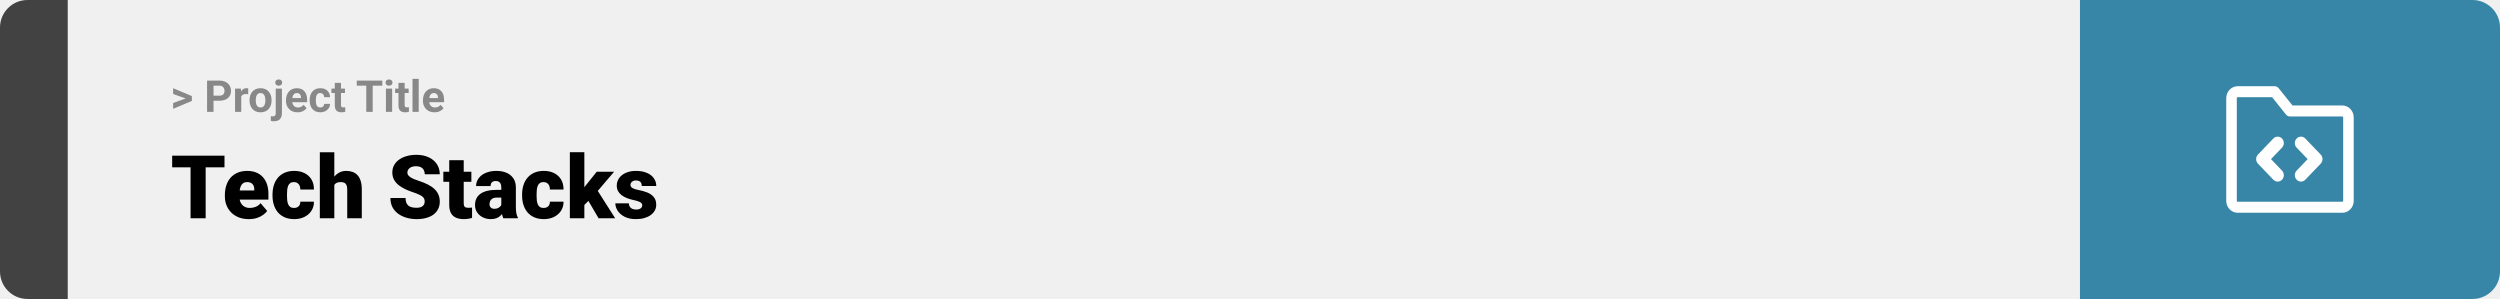
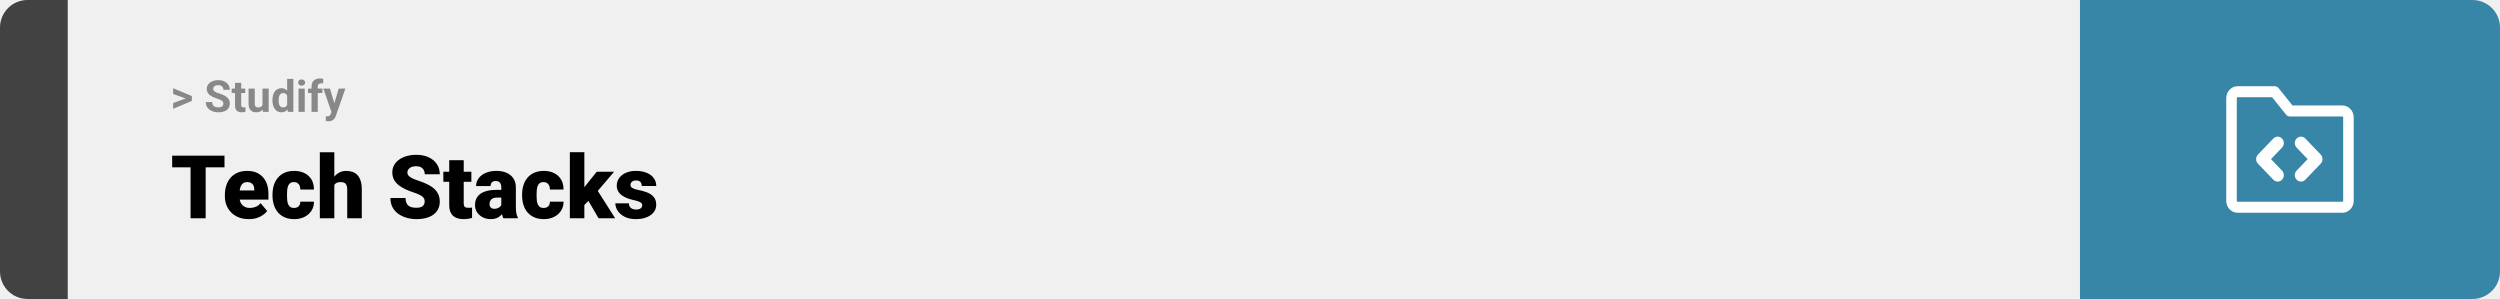
<svg xmlns="http://www.w3.org/2000/svg" width="1363" height="163" viewBox="0 0 1363 163" fill="none">
  <path d="M0 15C0 6.716 6.716 0 15 0H37V163H15C6.716 163 0 156.284 0 148V15Z" fill="#424242" />
  <rect width="1097" height="163" transform="translate(37)" fill="#F0F0F0" />
-   <path d="M101.906 53.922L94.394 51.238V48.086L104.602 52.375V54.637L101.906 53.922ZM94.394 56.172L101.918 53.43L104.602 52.785V55.035L94.394 59.324V56.172ZM119.543 54.918H115.195V52.176H119.543C120.215 52.176 120.762 52.066 121.184 51.848C121.605 51.621 121.914 51.309 122.109 50.91C122.305 50.512 122.402 50.062 122.402 49.562C122.402 49.055 122.305 48.582 122.109 48.145C121.914 47.707 121.605 47.355 121.184 47.09C120.762 46.824 120.215 46.691 119.543 46.691H116.414V61H112.898V43.938H119.543C120.879 43.938 122.023 44.18 122.977 44.664C123.938 45.141 124.672 45.801 125.18 46.645C125.688 47.488 125.941 48.453 125.941 49.539C125.941 50.641 125.688 51.594 125.18 52.398C124.672 53.203 123.938 53.824 122.977 54.262C122.023 54.699 120.879 54.918 119.543 54.918ZM131.531 51.086V61H128.156V48.32H131.332L131.531 51.086ZM135.352 48.238L135.293 51.367C135.129 51.344 134.93 51.324 134.695 51.309C134.469 51.285 134.262 51.273 134.074 51.273C133.598 51.273 133.184 51.336 132.832 51.461C132.488 51.578 132.199 51.754 131.965 51.988C131.738 52.223 131.566 52.508 131.449 52.844C131.34 53.18 131.277 53.562 131.262 53.992L130.582 53.781C130.582 52.961 130.664 52.207 130.828 51.52C130.992 50.824 131.23 50.219 131.543 49.703C131.863 49.188 132.254 48.789 132.715 48.508C133.176 48.227 133.703 48.086 134.297 48.086C134.484 48.086 134.676 48.102 134.871 48.133C135.066 48.156 135.227 48.191 135.352 48.238ZM136.055 54.789V54.543C136.055 53.613 136.188 52.758 136.453 51.977C136.719 51.188 137.105 50.504 137.613 49.926C138.121 49.348 138.746 48.898 139.488 48.578C140.23 48.25 141.082 48.086 142.043 48.086C143.004 48.086 143.859 48.25 144.609 48.578C145.359 48.898 145.988 49.348 146.496 49.926C147.012 50.504 147.402 51.188 147.668 51.977C147.934 52.758 148.066 53.613 148.066 54.543V54.789C148.066 55.711 147.934 56.566 147.668 57.355C147.402 58.137 147.012 58.82 146.496 59.406C145.988 59.984 145.363 60.434 144.621 60.754C143.879 61.074 143.027 61.234 142.066 61.234C141.105 61.234 140.25 61.074 139.5 60.754C138.758 60.434 138.129 59.984 137.613 59.406C137.105 58.82 136.719 58.137 136.453 57.355C136.188 56.566 136.055 55.711 136.055 54.789ZM139.43 54.543V54.789C139.43 55.32 139.477 55.816 139.57 56.277C139.664 56.738 139.812 57.145 140.016 57.496C140.227 57.84 140.5 58.109 140.836 58.305C141.172 58.5 141.582 58.598 142.066 58.598C142.535 58.598 142.938 58.5 143.273 58.305C143.609 58.109 143.879 57.84 144.082 57.496C144.285 57.145 144.434 56.738 144.527 56.277C144.629 55.816 144.68 55.32 144.68 54.789V54.543C144.68 54.027 144.629 53.543 144.527 53.09C144.434 52.629 144.281 52.223 144.07 51.871C143.867 51.512 143.598 51.23 143.262 51.027C142.926 50.824 142.52 50.723 142.043 50.723C141.566 50.723 141.16 50.824 140.824 51.027C140.496 51.23 140.227 51.512 140.016 51.871C139.812 52.223 139.664 52.629 139.57 53.09C139.477 53.543 139.43 54.027 139.43 54.543ZM150.328 48.32H153.715V61.762C153.715 62.699 153.543 63.492 153.199 64.141C152.855 64.789 152.359 65.281 151.711 65.617C151.062 65.953 150.277 66.121 149.355 66.121C149.066 66.121 148.785 66.106 148.512 66.074C148.23 66.043 147.941 65.992 147.645 65.922L147.656 63.332C147.844 63.363 148.027 63.387 148.207 63.402C148.379 63.426 148.555 63.438 148.734 63.438C149.086 63.438 149.379 63.379 149.613 63.262C149.848 63.145 150.023 62.961 150.141 62.711C150.266 62.469 150.328 62.152 150.328 61.762V48.32ZM150.059 45.016C150.059 44.523 150.23 44.117 150.574 43.797C150.926 43.477 151.387 43.316 151.957 43.316C152.535 43.316 152.996 43.477 153.34 43.797C153.684 44.117 153.855 44.523 153.855 45.016C153.855 45.508 153.684 45.914 153.34 46.234C152.996 46.555 152.535 46.715 151.957 46.715C151.387 46.715 150.926 46.555 150.574 46.234C150.23 45.914 150.059 45.508 150.059 45.016ZM162.234 61.234C161.25 61.234 160.367 61.078 159.586 60.766C158.805 60.445 158.141 60.004 157.594 59.441C157.055 58.879 156.641 58.227 156.352 57.484C156.062 56.734 155.918 55.938 155.918 55.094V54.625C155.918 53.664 156.055 52.785 156.328 51.988C156.602 51.191 156.992 50.5 157.5 49.914C158.016 49.328 158.641 48.879 159.375 48.566C160.109 48.246 160.938 48.086 161.859 48.086C162.758 48.086 163.555 48.234 164.25 48.531C164.945 48.828 165.527 49.25 165.996 49.797C166.473 50.344 166.832 51 167.074 51.766C167.316 52.523 167.438 53.367 167.438 54.297V55.703H157.359V53.453H164.121V53.195C164.121 52.727 164.035 52.309 163.863 51.941C163.699 51.566 163.449 51.27 163.113 51.051C162.777 50.832 162.348 50.723 161.824 50.723C161.379 50.723 160.996 50.82 160.676 51.016C160.355 51.211 160.094 51.484 159.891 51.836C159.695 52.188 159.547 52.602 159.445 53.078C159.352 53.547 159.305 54.062 159.305 54.625V55.094C159.305 55.602 159.375 56.07 159.516 56.5C159.664 56.93 159.871 57.301 160.137 57.613C160.41 57.926 160.738 58.168 161.121 58.34C161.512 58.512 161.953 58.598 162.445 58.598C163.055 58.598 163.621 58.48 164.145 58.246C164.676 58.004 165.133 57.641 165.516 57.156L167.156 58.938C166.891 59.32 166.527 59.688 166.066 60.039C165.613 60.391 165.066 60.68 164.426 60.906C163.785 61.125 163.055 61.234 162.234 61.234ZM174.598 58.598C175.012 58.598 175.379 58.52 175.699 58.363C176.02 58.199 176.27 57.973 176.449 57.684C176.637 57.387 176.734 57.039 176.742 56.641H179.918C179.91 57.531 179.672 58.324 179.203 59.02C178.734 59.707 178.105 60.25 177.316 60.648C176.527 61.039 175.645 61.234 174.668 61.234C173.684 61.234 172.824 61.07 172.09 60.742C171.363 60.414 170.758 59.961 170.273 59.383C169.789 58.797 169.426 58.117 169.184 57.344C168.941 56.562 168.82 55.727 168.82 54.836V54.496C168.82 53.598 168.941 52.762 169.184 51.988C169.426 51.207 169.789 50.527 170.273 49.949C170.758 49.363 171.363 48.906 172.09 48.578C172.816 48.25 173.668 48.086 174.645 48.086C175.684 48.086 176.594 48.285 177.375 48.684C178.164 49.082 178.781 49.652 179.227 50.395C179.68 51.129 179.91 52 179.918 53.008H176.742C176.734 52.586 176.645 52.203 176.473 51.859C176.309 51.516 176.066 51.242 175.746 51.039C175.434 50.828 175.047 50.723 174.586 50.723C174.094 50.723 173.691 50.828 173.379 51.039C173.066 51.242 172.824 51.523 172.652 51.883C172.48 52.234 172.359 52.637 172.289 53.09C172.227 53.535 172.195 54.004 172.195 54.496V54.836C172.195 55.328 172.227 55.801 172.289 56.254C172.352 56.707 172.469 57.109 172.641 57.461C172.82 57.812 173.066 58.09 173.379 58.293C173.691 58.496 174.098 58.598 174.598 58.598ZM188.086 48.32V50.711H180.703V48.32H188.086ZM182.531 45.191H185.906V57.18C185.906 57.547 185.953 57.828 186.047 58.023C186.148 58.219 186.297 58.355 186.492 58.434C186.688 58.504 186.934 58.539 187.23 58.539C187.441 58.539 187.629 58.531 187.793 58.516C187.965 58.492 188.109 58.469 188.227 58.445L188.238 60.93C187.949 61.023 187.637 61.098 187.301 61.152C186.965 61.207 186.594 61.234 186.188 61.234C185.445 61.234 184.797 61.113 184.242 60.871C183.695 60.621 183.273 60.223 182.977 59.676C182.68 59.129 182.531 58.41 182.531 57.52V45.191ZM203.191 43.938V61H199.688V43.938H203.191ZM208.441 43.938V46.691H194.52V43.938H208.441ZM213.797 48.32V61H210.41V48.32H213.797ZM210.199 45.016C210.199 44.523 210.371 44.117 210.715 43.797C211.059 43.477 211.52 43.316 212.098 43.316C212.668 43.316 213.125 43.477 213.469 43.797C213.82 44.117 213.996 44.523 213.996 45.016C213.996 45.508 213.82 45.914 213.469 46.234C213.125 46.555 212.668 46.715 212.098 46.715C211.52 46.715 211.059 46.555 210.715 46.234C210.371 45.914 210.199 45.508 210.199 45.016ZM222.797 48.32V50.711H215.414V48.32H222.797ZM217.242 45.191H220.617V57.18C220.617 57.547 220.664 57.828 220.758 58.023C220.859 58.219 221.008 58.355 221.203 58.434C221.398 58.504 221.645 58.539 221.941 58.539C222.152 58.539 222.34 58.531 222.504 58.516C222.676 58.492 222.82 58.469 222.938 58.445L222.949 60.93C222.66 61.023 222.348 61.098 222.012 61.152C221.676 61.207 221.305 61.234 220.898 61.234C220.156 61.234 219.508 61.113 218.953 60.871C218.406 60.621 217.984 60.223 217.688 59.676C217.391 59.129 217.242 58.41 217.242 57.52V45.191ZM228.281 43V61H224.895V43H228.281ZM236.906 61.234C235.922 61.234 235.039 61.078 234.258 60.766C233.477 60.445 232.812 60.004 232.266 59.441C231.727 58.879 231.312 58.227 231.023 57.484C230.734 56.734 230.59 55.938 230.59 55.094V54.625C230.59 53.664 230.727 52.785 231 51.988C231.273 51.191 231.664 50.5 232.172 49.914C232.688 49.328 233.312 48.879 234.047 48.566C234.781 48.246 235.609 48.086 236.531 48.086C237.43 48.086 238.227 48.234 238.922 48.531C239.617 48.828 240.199 49.25 240.668 49.797C241.145 50.344 241.504 51 241.746 51.766C241.988 52.523 242.109 53.367 242.109 54.297V55.703H232.031V53.453H238.793V53.195C238.793 52.727 238.707 52.309 238.535 51.941C238.371 51.566 238.121 51.27 237.785 51.051C237.449 50.832 237.02 50.723 236.496 50.723C236.051 50.723 235.668 50.82 235.348 51.016C235.027 51.211 234.766 51.484 234.562 51.836C234.367 52.188 234.219 52.602 234.117 53.078C234.023 53.547 233.977 54.062 233.977 54.625V55.094C233.977 55.602 234.047 56.07 234.188 56.5C234.336 56.93 234.543 57.301 234.809 57.613C235.082 57.926 235.41 58.168 235.793 58.34C236.184 58.512 236.625 58.598 237.117 58.598C237.727 58.598 238.293 58.48 238.816 58.246C239.348 58.004 239.805 57.641 240.188 57.156L241.828 58.938C241.562 59.32 241.199 59.688 240.738 60.039C240.285 60.391 239.738 60.68 239.098 60.906C238.457 61.125 237.727 61.234 236.906 61.234Z" fill="#888888" />
+   <path d="M101.906 53.922L94.394 51.238V48.086L104.602 52.375V54.637L101.906 53.922ZM94.394 56.172L101.918 53.43L104.602 52.785V55.035L94.394 59.324V56.172ZM121.781 56.535C121.781 56.23 121.734 55.957 121.641 55.715C121.555 55.465 121.391 55.238 121.148 55.035C120.906 54.824 120.566 54.617 120.129 54.414C119.691 54.211 119.125 54 118.43 53.781C117.656 53.531 116.922 53.25 116.227 52.938C115.539 52.625 114.93 52.262 114.398 51.848C113.875 51.426 113.461 50.938 113.156 50.383C112.859 49.828 112.711 49.184 112.711 48.449C112.711 47.738 112.867 47.094 113.18 46.516C113.492 45.93 113.93 45.43 114.492 45.016C115.055 44.594 115.719 44.27 116.484 44.043C117.258 43.816 118.105 43.703 119.027 43.703C120.285 43.703 121.383 43.93 122.32 44.383C123.258 44.836 123.984 45.457 124.5 46.246C125.023 47.035 125.285 47.938 125.285 48.953H121.793C121.793 48.453 121.688 48.016 121.477 47.641C121.273 47.258 120.961 46.957 120.539 46.738C120.125 46.52 119.602 46.41 118.969 46.41C118.359 46.41 117.852 46.504 117.445 46.691C117.039 46.871 116.734 47.117 116.531 47.43C116.328 47.734 116.227 48.078 116.227 48.461C116.227 48.75 116.297 49.012 116.438 49.246C116.586 49.48 116.805 49.699 117.094 49.902C117.383 50.105 117.738 50.297 118.16 50.477C118.582 50.656 119.07 50.832 119.625 51.004C120.555 51.285 121.371 51.602 122.074 51.953C122.785 52.305 123.379 52.699 123.855 53.137C124.332 53.574 124.691 54.07 124.934 54.625C125.176 55.18 125.297 55.809 125.297 56.512C125.297 57.254 125.152 57.918 124.863 58.504C124.574 59.09 124.156 59.586 123.609 59.992C123.062 60.398 122.41 60.707 121.652 60.918C120.895 61.129 120.047 61.234 119.109 61.234C118.266 61.234 117.434 61.125 116.613 60.906C115.793 60.68 115.047 60.34 114.375 59.887C113.711 59.434 113.18 58.855 112.781 58.152C112.383 57.449 112.184 56.617 112.184 55.656H115.711C115.711 56.188 115.793 56.637 115.957 57.004C116.121 57.371 116.352 57.668 116.648 57.895C116.953 58.121 117.312 58.285 117.727 58.387C118.148 58.488 118.609 58.539 119.109 58.539C119.719 58.539 120.219 58.453 120.609 58.281C121.008 58.109 121.301 57.871 121.488 57.566C121.684 57.262 121.781 56.918 121.781 56.535ZM133.688 48.32V50.711H126.305V48.32H133.688ZM128.133 45.191H131.508V57.18C131.508 57.547 131.555 57.828 131.648 58.023C131.75 58.219 131.898 58.355 132.094 58.434C132.289 58.504 132.535 58.539 132.832 58.539C133.043 58.539 133.23 58.531 133.395 58.516C133.566 58.492 133.711 58.469 133.828 58.445L133.84 60.93C133.551 61.023 133.238 61.098 132.902 61.152C132.566 61.207 132.195 61.234 131.789 61.234C131.047 61.234 130.398 61.113 129.844 60.871C129.297 60.621 128.875 60.223 128.578 59.676C128.281 59.129 128.133 58.41 128.133 57.52V45.191ZM143.109 57.965V48.32H146.484V61H143.309L143.109 57.965ZM143.484 55.363L144.48 55.34C144.48 56.184 144.383 56.969 144.188 57.695C143.992 58.414 143.699 59.039 143.309 59.57C142.918 60.094 142.426 60.504 141.832 60.801C141.238 61.09 140.539 61.234 139.734 61.234C139.117 61.234 138.547 61.148 138.023 60.977C137.508 60.797 137.062 60.52 136.688 60.145C136.32 59.762 136.031 59.273 135.82 58.68C135.617 58.078 135.516 57.355 135.516 56.512V48.32H138.891V56.535C138.891 56.91 138.934 57.227 139.02 57.484C139.113 57.742 139.242 57.953 139.406 58.117C139.57 58.281 139.762 58.398 139.98 58.469C140.207 58.539 140.457 58.574 140.73 58.574C141.426 58.574 141.973 58.434 142.371 58.152C142.777 57.871 143.062 57.488 143.227 57.004C143.398 56.512 143.484 55.965 143.484 55.363ZM156.551 58.234V43H159.949V61H156.891L156.551 58.234ZM148.535 54.812V54.566C148.535 53.598 148.645 52.719 148.863 51.93C149.082 51.133 149.402 50.449 149.824 49.879C150.246 49.309 150.766 48.867 151.383 48.555C152 48.242 152.703 48.086 153.492 48.086C154.234 48.086 154.883 48.242 155.438 48.555C156 48.867 156.477 49.312 156.867 49.891C157.266 50.461 157.586 51.137 157.828 51.918C158.07 52.691 158.246 53.539 158.355 54.461V55C158.246 55.883 158.07 56.703 157.828 57.461C157.586 58.219 157.266 58.883 156.867 59.453C156.477 60.016 156 60.453 155.438 60.766C154.875 61.078 154.219 61.234 153.469 61.234C152.68 61.234 151.977 61.074 151.359 60.754C150.75 60.434 150.234 59.984 149.812 59.406C149.398 58.828 149.082 58.148 148.863 57.367C148.645 56.586 148.535 55.734 148.535 54.812ZM151.91 54.566V54.812C151.91 55.336 151.949 55.824 152.027 56.277C152.113 56.73 152.25 57.133 152.438 57.484C152.633 57.828 152.883 58.098 153.188 58.293C153.5 58.48 153.879 58.574 154.324 58.574C154.902 58.574 155.379 58.445 155.754 58.188C156.129 57.922 156.414 57.559 156.609 57.098C156.812 56.637 156.93 56.105 156.961 55.504V53.969C156.938 53.477 156.867 53.035 156.75 52.645C156.641 52.246 156.477 51.906 156.258 51.625C156.047 51.344 155.781 51.125 155.461 50.969C155.148 50.812 154.777 50.734 154.348 50.734C153.91 50.734 153.535 50.836 153.223 51.039C152.91 51.234 152.656 51.504 152.461 51.848C152.273 52.191 152.133 52.598 152.039 53.066C151.953 53.527 151.91 54.027 151.91 54.566ZM166.148 48.32V61H162.762V48.32H166.148ZM162.551 45.016C162.551 44.523 162.723 44.117 163.066 43.797C163.41 43.477 163.871 43.316 164.449 43.316C165.02 43.316 165.477 43.477 165.82 43.797C166.172 44.117 166.348 44.523 166.348 45.016C166.348 45.508 166.172 45.914 165.82 46.234C165.477 46.555 165.02 46.715 164.449 46.715C163.871 46.715 163.41 46.555 163.066 46.234C162.723 45.914 162.551 45.508 162.551 45.016ZM173.238 61H169.84V47.195C169.84 46.234 170.027 45.426 170.402 44.77C170.785 44.105 171.32 43.605 172.008 43.27C172.703 42.926 173.527 42.754 174.48 42.754C174.793 42.754 175.094 42.777 175.383 42.824C175.672 42.863 175.953 42.914 176.227 42.977L176.191 45.52C176.043 45.48 175.887 45.453 175.723 45.438C175.559 45.422 175.367 45.414 175.148 45.414C174.742 45.414 174.395 45.484 174.105 45.625C173.824 45.758 173.609 45.957 173.461 46.223C173.312 46.488 173.238 46.812 173.238 47.195V61ZM175.77 48.32V50.711H167.953V48.32H175.77ZM181.301 59.57L184.664 48.32H188.285L183.188 62.91C183.078 63.23 182.93 63.574 182.742 63.941C182.562 64.309 182.316 64.656 182.004 64.984C181.699 65.32 181.312 65.594 180.844 65.805C180.383 66.016 179.816 66.121 179.145 66.121C178.824 66.121 178.562 66.102 178.359 66.062C178.156 66.023 177.914 65.969 177.633 65.898V63.426C177.719 63.426 177.809 63.426 177.902 63.426C177.996 63.434 178.086 63.438 178.172 63.438C178.617 63.438 178.98 63.387 179.262 63.285C179.543 63.184 179.77 63.027 179.941 62.816C180.113 62.613 180.25 62.348 180.352 62.02L181.301 59.57ZM179.895 48.32L182.648 57.508L183.129 61.082L180.832 61.328L176.273 48.32H179.895Z" fill="#888888" />
  <path d="M112.125 84.875V119H103.898V84.875H112.125ZM122.391 84.875V91.227H93.867V84.875H122.391ZM135.68 119.469C133.617 119.469 131.773 119.148 130.148 118.508C128.523 117.852 127.148 116.953 126.023 115.812C124.914 114.672 124.062 113.359 123.469 111.875C122.891 110.391 122.602 108.82 122.602 107.164V106.273C122.602 104.414 122.859 102.695 123.375 101.117C123.891 99.523 124.656 98.133 125.672 96.945C126.688 95.758 127.961 94.836 129.492 94.18C131.023 93.508 132.805 93.172 134.836 93.172C136.633 93.172 138.242 93.461 139.664 94.039C141.086 94.617 142.289 95.445 143.273 96.523C144.273 97.602 145.031 98.906 145.547 100.438C146.078 101.969 146.344 103.688 146.344 105.594V108.805H125.625V103.859H138.633V103.25C138.648 102.406 138.5 101.688 138.188 101.094C137.891 100.5 137.453 100.047 136.875 99.734C136.297 99.422 135.594 99.266 134.766 99.266C133.906 99.266 133.195 99.453 132.633 99.828C132.086 100.203 131.656 100.719 131.344 101.375C131.047 102.016 130.836 102.758 130.711 103.602C130.586 104.445 130.523 105.336 130.523 106.273V107.164C130.523 108.102 130.648 108.953 130.898 109.719C131.164 110.484 131.539 111.141 132.023 111.688C132.523 112.219 133.117 112.633 133.805 112.93C134.508 113.227 135.305 113.375 136.195 113.375C137.273 113.375 138.336 113.172 139.383 112.766C140.43 112.359 141.328 111.688 142.078 110.75L145.664 115.016C145.148 115.75 144.414 116.461 143.461 117.148C142.523 117.836 141.398 118.398 140.086 118.836C138.773 119.258 137.305 119.469 135.68 119.469ZM160.266 113.375C161 113.375 161.625 113.242 162.141 112.977C162.672 112.695 163.07 112.305 163.336 111.805C163.617 111.289 163.75 110.672 163.734 109.953H171.164C171.18 111.859 170.711 113.531 169.758 114.969C168.82 116.391 167.539 117.5 165.914 118.297C164.305 119.078 162.484 119.469 160.453 119.469C158.469 119.469 156.734 119.148 155.25 118.508C153.766 117.852 152.523 116.945 151.523 115.789C150.539 114.617 149.797 113.25 149.297 111.688C148.812 110.125 148.57 108.43 148.57 106.602V106.062C148.57 104.234 148.812 102.539 149.297 100.977C149.797 99.398 150.539 98.031 151.523 96.875C152.523 95.703 153.758 94.797 155.227 94.156C156.711 93.5 158.438 93.172 160.406 93.172C162.516 93.172 164.375 93.57 165.984 94.367C167.609 95.164 168.883 96.32 169.805 97.836C170.727 99.352 171.18 101.188 171.164 103.344H163.734C163.75 102.578 163.633 101.891 163.383 101.281C163.133 100.672 162.742 100.188 162.211 99.828C161.695 99.453 161.031 99.266 160.219 99.266C159.406 99.266 158.75 99.445 158.25 99.805C157.75 100.164 157.367 100.664 157.102 101.305C156.852 101.93 156.68 102.648 156.586 103.461C156.508 104.273 156.469 105.141 156.469 106.062V106.602C156.469 107.539 156.508 108.422 156.586 109.25C156.68 110.062 156.859 110.781 157.125 111.406C157.391 112.016 157.773 112.5 158.273 112.859C158.773 113.203 159.438 113.375 160.266 113.375ZM182.273 83V119H174.375V83H182.273ZM181.336 105.453L179.484 105.5C179.484 103.719 179.703 102.078 180.141 100.578C180.578 99.078 181.203 97.773 182.016 96.664C182.828 95.555 183.805 94.695 184.945 94.086C186.086 93.477 187.352 93.172 188.742 93.172C189.992 93.172 191.133 93.352 192.164 93.711C193.211 94.07 194.109 94.648 194.859 95.445C195.625 96.242 196.211 97.281 196.617 98.562C197.039 99.844 197.25 101.406 197.25 103.25V119H189.305V103.203C189.305 102.172 189.156 101.375 188.859 100.812C188.578 100.234 188.172 99.836 187.641 99.617C187.109 99.383 186.461 99.266 185.695 99.266C184.773 99.266 184.023 99.422 183.445 99.734C182.867 100.047 182.422 100.484 182.109 101.047C181.812 101.594 181.609 102.242 181.5 102.992C181.391 103.742 181.336 104.562 181.336 105.453ZM231.539 109.93C231.539 109.398 231.461 108.922 231.305 108.5C231.148 108.062 230.859 107.656 230.438 107.281C230.016 106.906 229.406 106.531 228.609 106.156C227.828 105.766 226.797 105.359 225.516 104.938C224.016 104.438 222.57 103.875 221.18 103.25C219.789 102.609 218.547 101.867 217.453 101.023C216.359 100.164 215.492 99.164 214.852 98.023C214.211 96.867 213.891 95.523 213.891 93.992C213.891 92.523 214.219 91.203 214.875 90.031C215.531 88.844 216.445 87.836 217.617 87.008C218.805 86.164 220.195 85.523 221.789 85.086C223.383 84.633 225.125 84.406 227.016 84.406C229.516 84.406 231.719 84.844 233.625 85.719C235.547 86.578 237.047 87.805 238.125 89.398C239.219 90.977 239.766 92.844 239.766 95H231.586C231.586 94.141 231.406 93.383 231.047 92.727C230.703 92.07 230.18 91.555 229.477 91.18C228.773 90.805 227.891 90.617 226.828 90.617C225.797 90.617 224.93 90.773 224.227 91.086C223.523 91.398 222.992 91.82 222.633 92.352C222.273 92.867 222.094 93.438 222.094 94.062C222.094 94.578 222.234 95.047 222.516 95.469C222.812 95.875 223.227 96.258 223.758 96.617C224.305 96.977 224.961 97.32 225.727 97.648C226.508 97.977 227.383 98.297 228.352 98.609C230.164 99.188 231.773 99.836 233.18 100.555C234.602 101.258 235.797 102.062 236.766 102.969C237.75 103.859 238.492 104.875 238.992 106.016C239.508 107.156 239.766 108.445 239.766 109.883C239.766 111.414 239.469 112.773 238.875 113.961C238.281 115.148 237.43 116.156 236.32 116.984C235.211 117.797 233.883 118.414 232.336 118.836C230.789 119.258 229.062 119.469 227.156 119.469C225.406 119.469 223.68 119.25 221.977 118.812C220.289 118.359 218.758 117.672 217.383 116.75C216.008 115.812 214.906 114.617 214.078 113.164C213.266 111.695 212.859 109.953 212.859 107.938H221.109C221.109 108.938 221.242 109.781 221.508 110.469C221.773 111.156 222.164 111.711 222.68 112.133C223.195 112.539 223.828 112.836 224.578 113.023C225.328 113.195 226.188 113.281 227.156 113.281C228.203 113.281 229.047 113.133 229.688 112.836C230.328 112.523 230.797 112.117 231.094 111.617C231.391 111.102 231.539 110.539 231.539 109.93ZM256.992 93.641V99.125H241.711V93.641H256.992ZM244.922 87.336H252.82V110.727C252.82 111.398 252.898 111.922 253.055 112.297C253.211 112.656 253.477 112.914 253.852 113.07C254.242 113.211 254.758 113.281 255.398 113.281C255.852 113.281 256.227 113.273 256.523 113.258C256.82 113.227 257.102 113.188 257.367 113.141V118.789C256.695 119.008 255.992 119.172 255.258 119.281C254.523 119.406 253.742 119.469 252.914 119.469C251.227 119.469 249.781 119.203 248.578 118.672C247.391 118.141 246.484 117.305 245.859 116.164C245.234 115.023 244.922 113.539 244.922 111.711V87.336ZM273.305 112.625V102.172C273.305 101.453 273.203 100.836 273 100.32C272.797 99.805 272.477 99.406 272.039 99.125C271.602 98.828 271.016 98.68 270.281 98.68C269.688 98.68 269.18 98.781 268.758 98.984C268.336 99.188 268.016 99.492 267.797 99.898C267.578 100.305 267.469 100.82 267.469 101.445H259.57C259.57 100.273 259.828 99.188 260.344 98.188C260.875 97.172 261.625 96.289 262.594 95.539C263.578 94.789 264.75 94.211 266.109 93.805C267.484 93.383 269.016 93.172 270.703 93.172C272.719 93.172 274.516 93.508 276.094 94.18C277.688 94.852 278.945 95.859 279.867 97.203C280.789 98.531 281.25 100.203 281.25 102.219V112.602C281.25 114.258 281.344 115.516 281.531 116.375C281.719 117.219 281.984 117.961 282.328 118.602V119H274.406C274.031 118.219 273.75 117.266 273.562 116.141C273.391 115 273.305 113.828 273.305 112.625ZM274.266 103.508L274.312 107.727H270.82C270.086 107.727 269.461 107.828 268.945 108.031C268.445 108.234 268.039 108.516 267.727 108.875C267.43 109.219 267.211 109.609 267.07 110.047C266.945 110.484 266.883 110.945 266.883 111.43C266.883 111.898 266.992 112.32 267.211 112.695C267.445 113.055 267.758 113.336 268.148 113.539C268.539 113.742 268.977 113.844 269.461 113.844C270.336 113.844 271.078 113.68 271.688 113.352C272.312 113.008 272.789 112.594 273.117 112.109C273.445 111.625 273.609 111.172 273.609 110.75L275.344 113.984C275.031 114.609 274.672 115.242 274.266 115.883C273.875 116.523 273.383 117.117 272.789 117.664C272.211 118.195 271.5 118.633 270.656 118.977C269.812 119.305 268.789 119.469 267.586 119.469C266.023 119.469 264.586 119.148 263.273 118.508C261.977 117.867 260.938 116.977 260.156 115.836C259.375 114.68 258.984 113.352 258.984 111.852C258.984 110.539 259.219 109.367 259.688 108.336C260.172 107.305 260.898 106.43 261.867 105.711C262.836 104.992 264.07 104.445 265.57 104.07C267.07 103.695 268.836 103.508 270.867 103.508H274.266ZM296.344 113.375C297.078 113.375 297.703 113.242 298.219 112.977C298.75 112.695 299.148 112.305 299.414 111.805C299.695 111.289 299.828 110.672 299.812 109.953H307.242C307.258 111.859 306.789 113.531 305.836 114.969C304.898 116.391 303.617 117.5 301.992 118.297C300.383 119.078 298.562 119.469 296.531 119.469C294.547 119.469 292.812 119.148 291.328 118.508C289.844 117.852 288.602 116.945 287.602 115.789C286.617 114.617 285.875 113.25 285.375 111.688C284.891 110.125 284.648 108.43 284.648 106.602V106.062C284.648 104.234 284.891 102.539 285.375 100.977C285.875 99.398 286.617 98.031 287.602 96.875C288.602 95.703 289.836 94.797 291.305 94.156C292.789 93.5 294.516 93.172 296.484 93.172C298.594 93.172 300.453 93.57 302.062 94.367C303.688 95.164 304.961 96.32 305.883 97.836C306.805 99.352 307.258 101.188 307.242 103.344H299.812C299.828 102.578 299.711 101.891 299.461 101.281C299.211 100.672 298.82 100.188 298.289 99.828C297.773 99.453 297.109 99.266 296.297 99.266C295.484 99.266 294.828 99.445 294.328 99.805C293.828 100.164 293.445 100.664 293.18 101.305C292.93 101.93 292.758 102.648 292.664 103.461C292.586 104.273 292.547 105.141 292.547 106.062V106.602C292.547 107.539 292.586 108.422 292.664 109.25C292.758 110.062 292.938 110.781 293.203 111.406C293.469 112.016 293.852 112.5 294.352 112.859C294.852 113.203 295.516 113.375 296.344 113.375ZM318.586 82.977V119H310.688V82.977H318.586ZM334.805 93.641L323.789 106.555L318.023 112.32L314.578 107.305L319.383 101.047L325.336 93.641H334.805ZM326.344 119L319.57 107.445L325.406 103.297L335.391 119H326.344ZM350.156 111.875C350.156 111.438 350.008 111.062 349.711 110.75C349.43 110.422 348.93 110.125 348.211 109.859C347.492 109.578 346.484 109.297 345.188 109.016C343.953 108.75 342.789 108.398 341.695 107.961C340.617 107.523 339.672 106.992 338.859 106.367C338.047 105.742 337.406 105 336.938 104.141C336.484 103.281 336.258 102.297 336.258 101.188C336.258 100.109 336.484 99.094 336.938 98.141C337.406 97.172 338.086 96.32 338.977 95.586C339.883 94.836 340.984 94.25 342.281 93.828C343.578 93.391 345.055 93.172 346.711 93.172C348.992 93.172 350.961 93.523 352.617 94.227C354.273 94.914 355.547 95.883 356.438 97.133C357.344 98.367 357.797 99.797 357.797 101.422H349.898C349.898 100.781 349.789 100.234 349.57 99.781C349.367 99.328 349.031 98.984 348.562 98.75C348.094 98.5 347.469 98.375 346.688 98.375C346.141 98.375 345.641 98.477 345.188 98.68C344.75 98.883 344.398 99.164 344.133 99.523C343.867 99.883 343.734 100.305 343.734 100.789C343.734 101.133 343.812 101.445 343.969 101.727C344.141 101.992 344.398 102.242 344.742 102.477C345.086 102.695 345.523 102.898 346.055 103.086C346.586 103.258 347.227 103.414 347.977 103.555C349.68 103.867 351.273 104.312 352.758 104.891C354.242 105.469 355.445 106.289 356.367 107.352C357.305 108.414 357.773 109.844 357.773 111.641C357.773 112.766 357.516 113.805 357 114.758C356.484 115.695 355.742 116.523 354.773 117.242C353.805 117.945 352.641 118.492 351.281 118.883C349.922 119.273 348.391 119.469 346.688 119.469C344.266 119.469 342.219 119.039 340.547 118.18C338.875 117.305 337.609 116.211 336.75 114.898C335.906 113.57 335.484 112.227 335.484 110.867H342.844C342.875 111.648 343.062 112.289 343.406 112.789C343.766 113.289 344.242 113.656 344.836 113.891C345.43 114.125 346.117 114.242 346.898 114.242C347.617 114.242 348.211 114.141 348.68 113.938C349.164 113.734 349.531 113.461 349.781 113.117C350.031 112.758 350.156 112.344 350.156 111.875Z" fill="black" />
  <path d="M1134 0H1348C1356.28 0 1363 6.716 1363 15V148C1363 156.284 1356.28 163 1348 163H1134V0Z" fill="#3786A8" />
  <path fill-rule="evenodd" clip-rule="evenodd" d="M1219.98 53C1219.85 53 1219.73 53.053 1219.64 53.146C1219.55 53.24 1219.5 53.367 1219.5 53.5V109.5C1219.5 109.633 1219.55 109.76 1219.64 109.854C1219.73 109.947 1219.85 110 1219.98 110H1277.02C1277.15 110 1277.27 109.947 1277.36 109.854C1277.45 109.76 1277.5 109.633 1277.5 109.5V64C1277.5 63.867 1277.45 63.74 1277.36 63.646C1277.27 63.553 1277.15 63.5 1277.02 63.5H1248.5C1247.65 63.5 1246.84 63.105 1246.29 62.421L1238.77 53H1219.98ZM1215.58 48.904C1216.74 47.685 1218.33 47 1219.98 47H1240.11C1240.97 47 1241.77 47.395 1242.32 48.079L1249.85 57.5H1277.02C1278.67 57.5 1280.26 58.185 1281.42 59.404C1282.59 60.623 1283.25 62.276 1283.25 64V109.5C1283.25 111.224 1282.59 112.877 1281.42 114.096C1280.26 115.315 1278.67 116 1277.02 116H1219.98C1218.33 116 1216.74 115.315 1215.58 114.096C1214.41 112.877 1213.75 111.224 1213.75 109.5V53.5C1213.75 51.776 1214.41 50.123 1215.58 48.904Z" fill="white" />
  <path fill-rule="evenodd" clip-rule="evenodd" d="M1244.16 75.525C1245.47 76.892 1245.47 79.108 1244.16 80.475L1238.15 86.75L1244.16 93.025C1245.47 94.392 1245.47 96.608 1244.16 97.975C1242.85 99.342 1240.73 99.342 1239.42 97.975L1231.03 89.225C1229.72 87.858 1229.72 85.642 1231.03 84.275L1239.42 75.525C1240.73 74.158 1242.85 74.158 1244.16 75.525Z" fill="white" />
  <path fill-rule="evenodd" clip-rule="evenodd" d="M1252.12 97.975C1250.81 96.608 1250.81 94.392 1252.12 93.025L1258.13 86.75L1252.12 80.475C1250.81 79.108 1250.81 76.892 1252.12 75.525C1253.43 74.158 1255.55 74.158 1256.86 75.525L1265.25 84.275C1266.56 85.642 1266.56 87.858 1265.25 89.225L1256.86 97.975C1255.55 99.342 1253.43 99.342 1252.12 97.975Z" fill="white" />
</svg>
